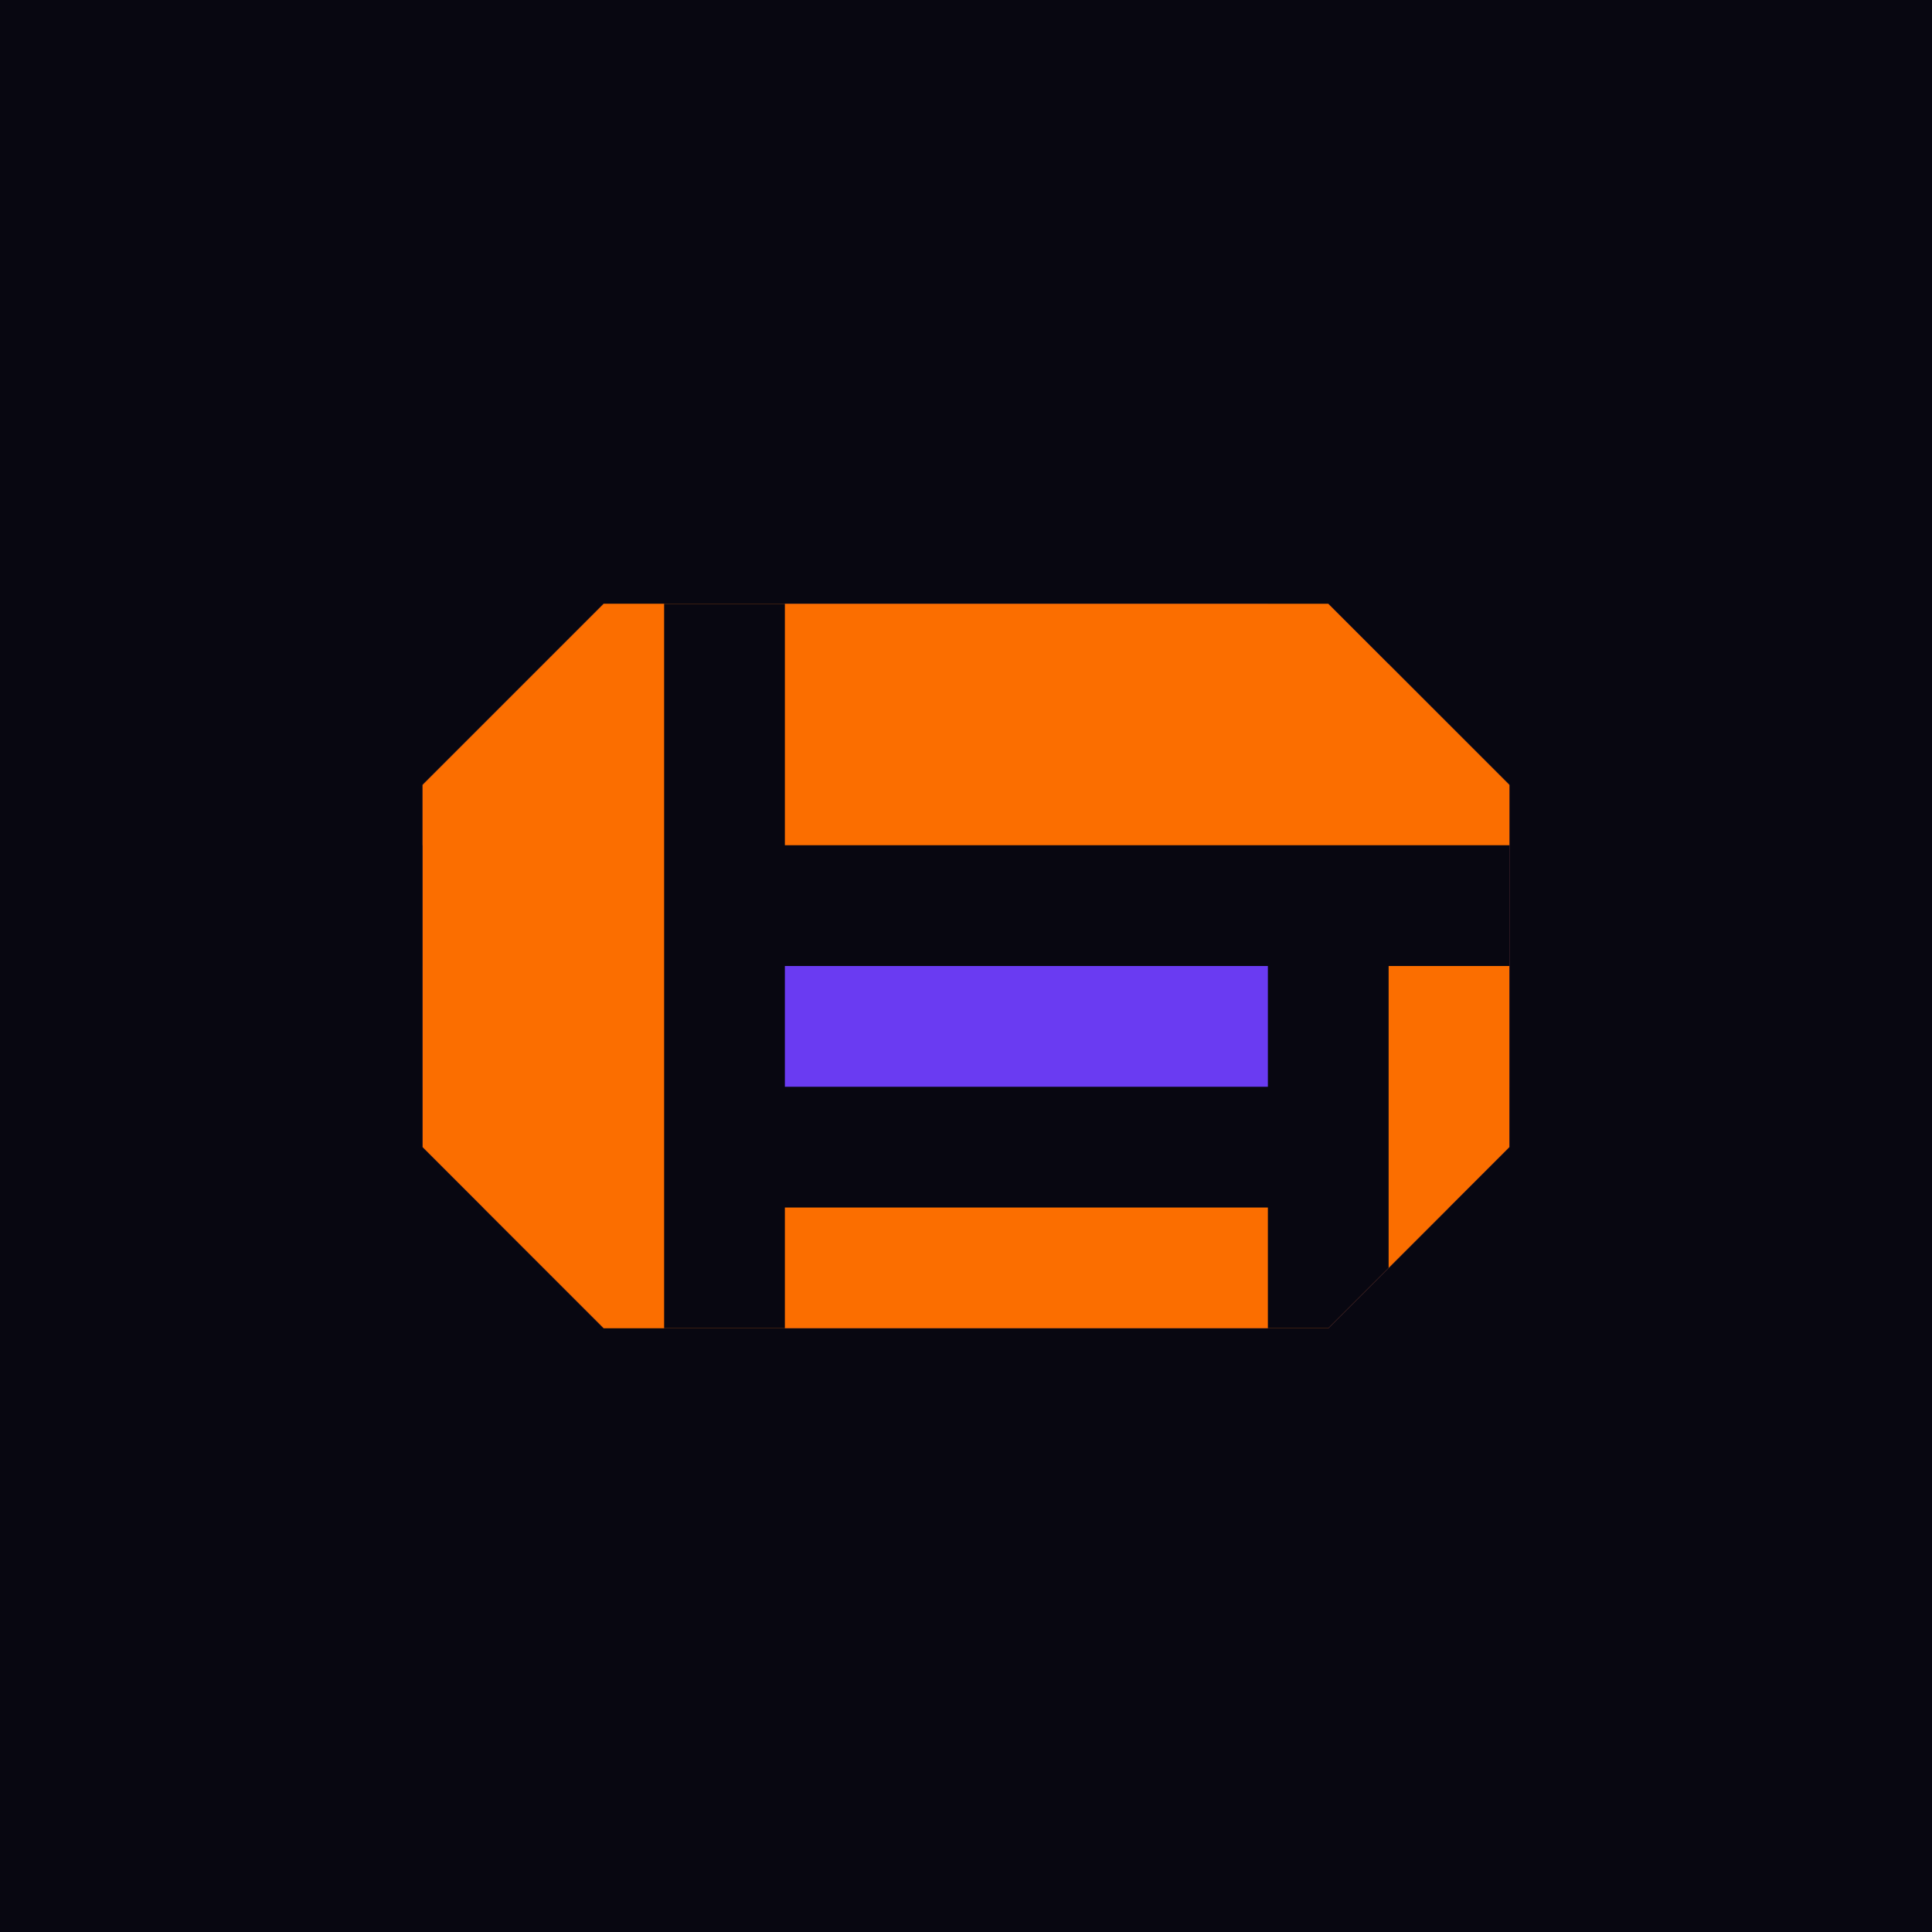
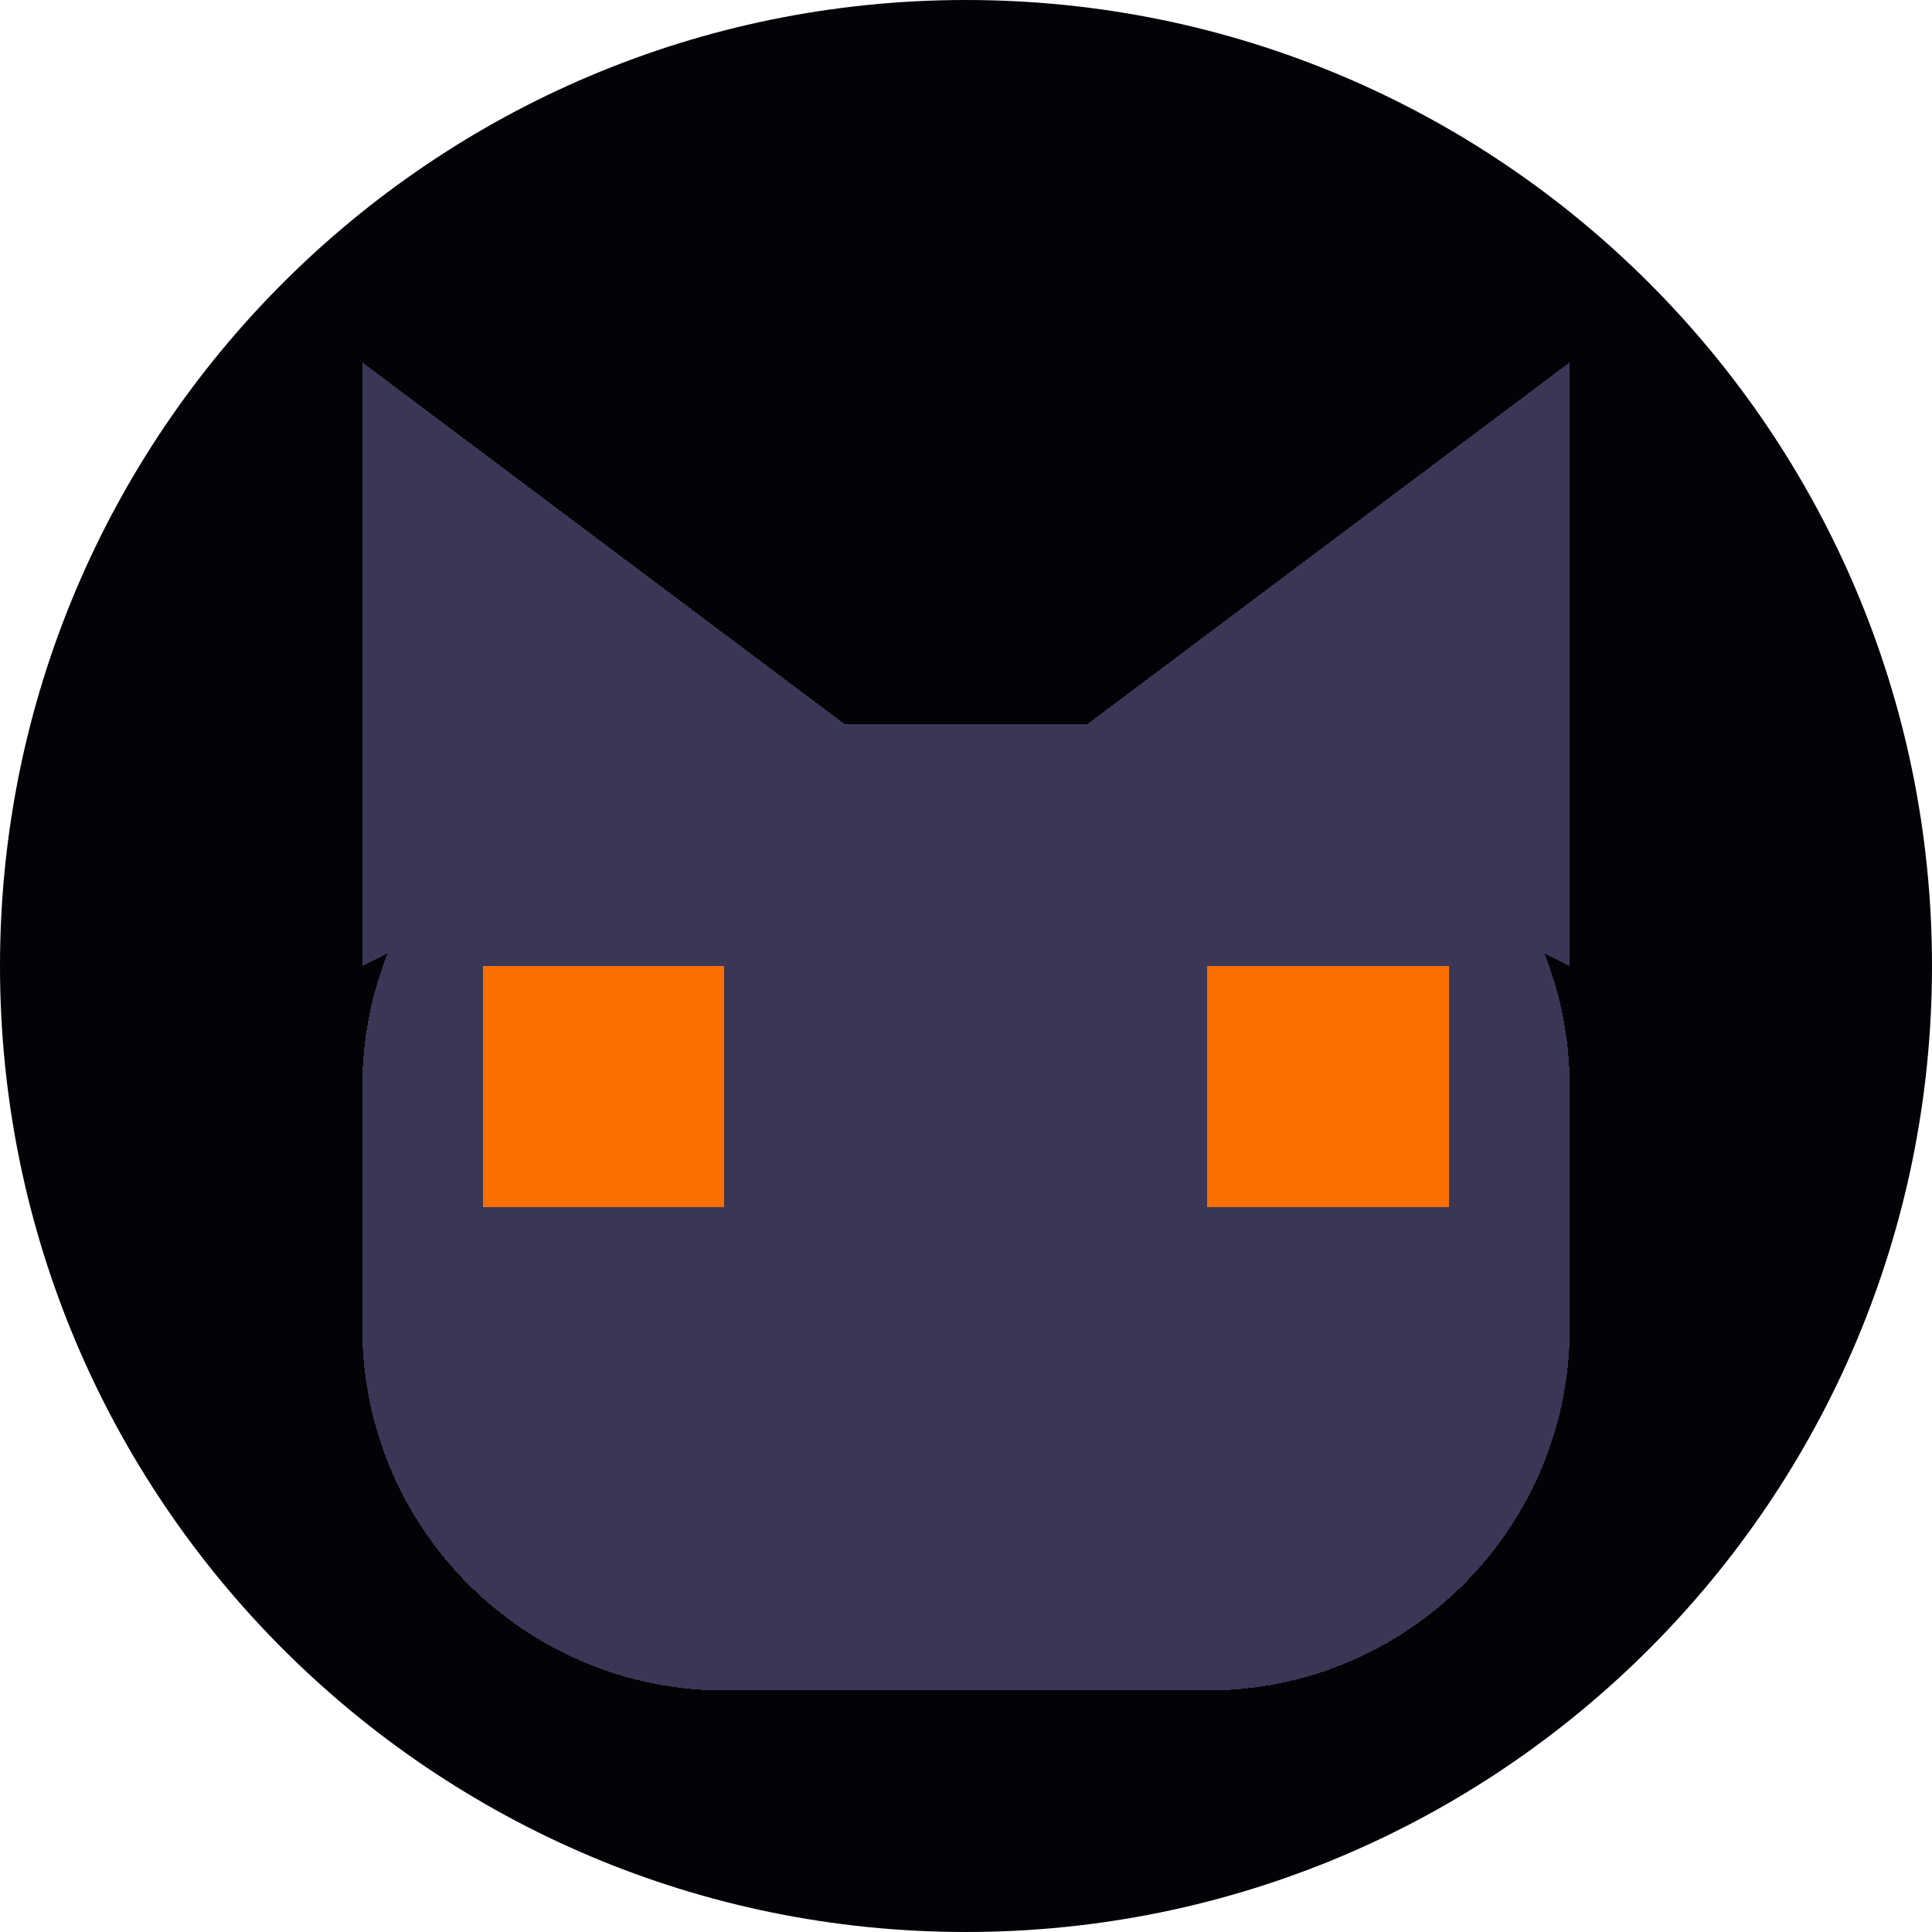
- <svg xmlns="http://www.w3.org/2000/svg" viewBox="0 0 16 16" width="16" height="16" role="img" aria-label="umbra">
+ <svg xmlns="http://www.w3.org/2000/svg" viewBox="0 0 16 16" width="16" height="16">
  <defs>
-     <clipPath id="form">
-       <path d="M5 5 H11 L12.5 6.5 V9.5 L11 11 H5 L3.5 9.5 V6.5 Z" />
+     <clipPath id="c">
+       <circle cx="8" cy="8" r="8" />
    </clipPath>
  </defs>
-   <rect width="16" height="16" fill="#080711" />
-   <path d="M5 5 H11 L12.5 6.5 V9.5 L11 11 H5 L3.5 9.5 V6.5 Z" fill="#6a3bf2" />
-   <g clip-path="url(#form)">
-     <rect x="2.5" y="9" width="11.5" height="3" fill="#080711" />
-     <rect x="3.5" y="10" width="9.5" height="1" fill="#fb6e00" />
-     <rect x="10.5" y="4" width="3" height="8" fill="#080711" />
-     <rect x="11.5" y="5" width="1" height="6" fill="#fb6e00" />
-     <rect x="2.5" y="4" width="11.5" height="4" fill="#080711" />
-     <rect x="3.5" y="5" width="9.5" height="2" fill="#fb6e00" />
-     <rect x="2.5" y="4" width="4" height="8" fill="#080711" />
-     <rect x="3.5" y="5" width="2" height="6" fill="#fb6e00" />
+   <circle cx="8" cy="8" r="8" fill="#030307" />
+   <g clip-path="url(#c)" shape-rendering="crispEdges">
+     <path d="M3 8L3 3L7 6ZM13 8L13 3L9 6Z" fill="#393755" />
+     <rect x="3" y="6" width="10" height="8" rx="3" fill="#393755" />
+     <rect x="4" y="8" width="2" height="2" fill="#fb6e00" />
+     <rect x="10" y="8" width="2" height="2" fill="#fb6e00" />
  </g>
</svg>
